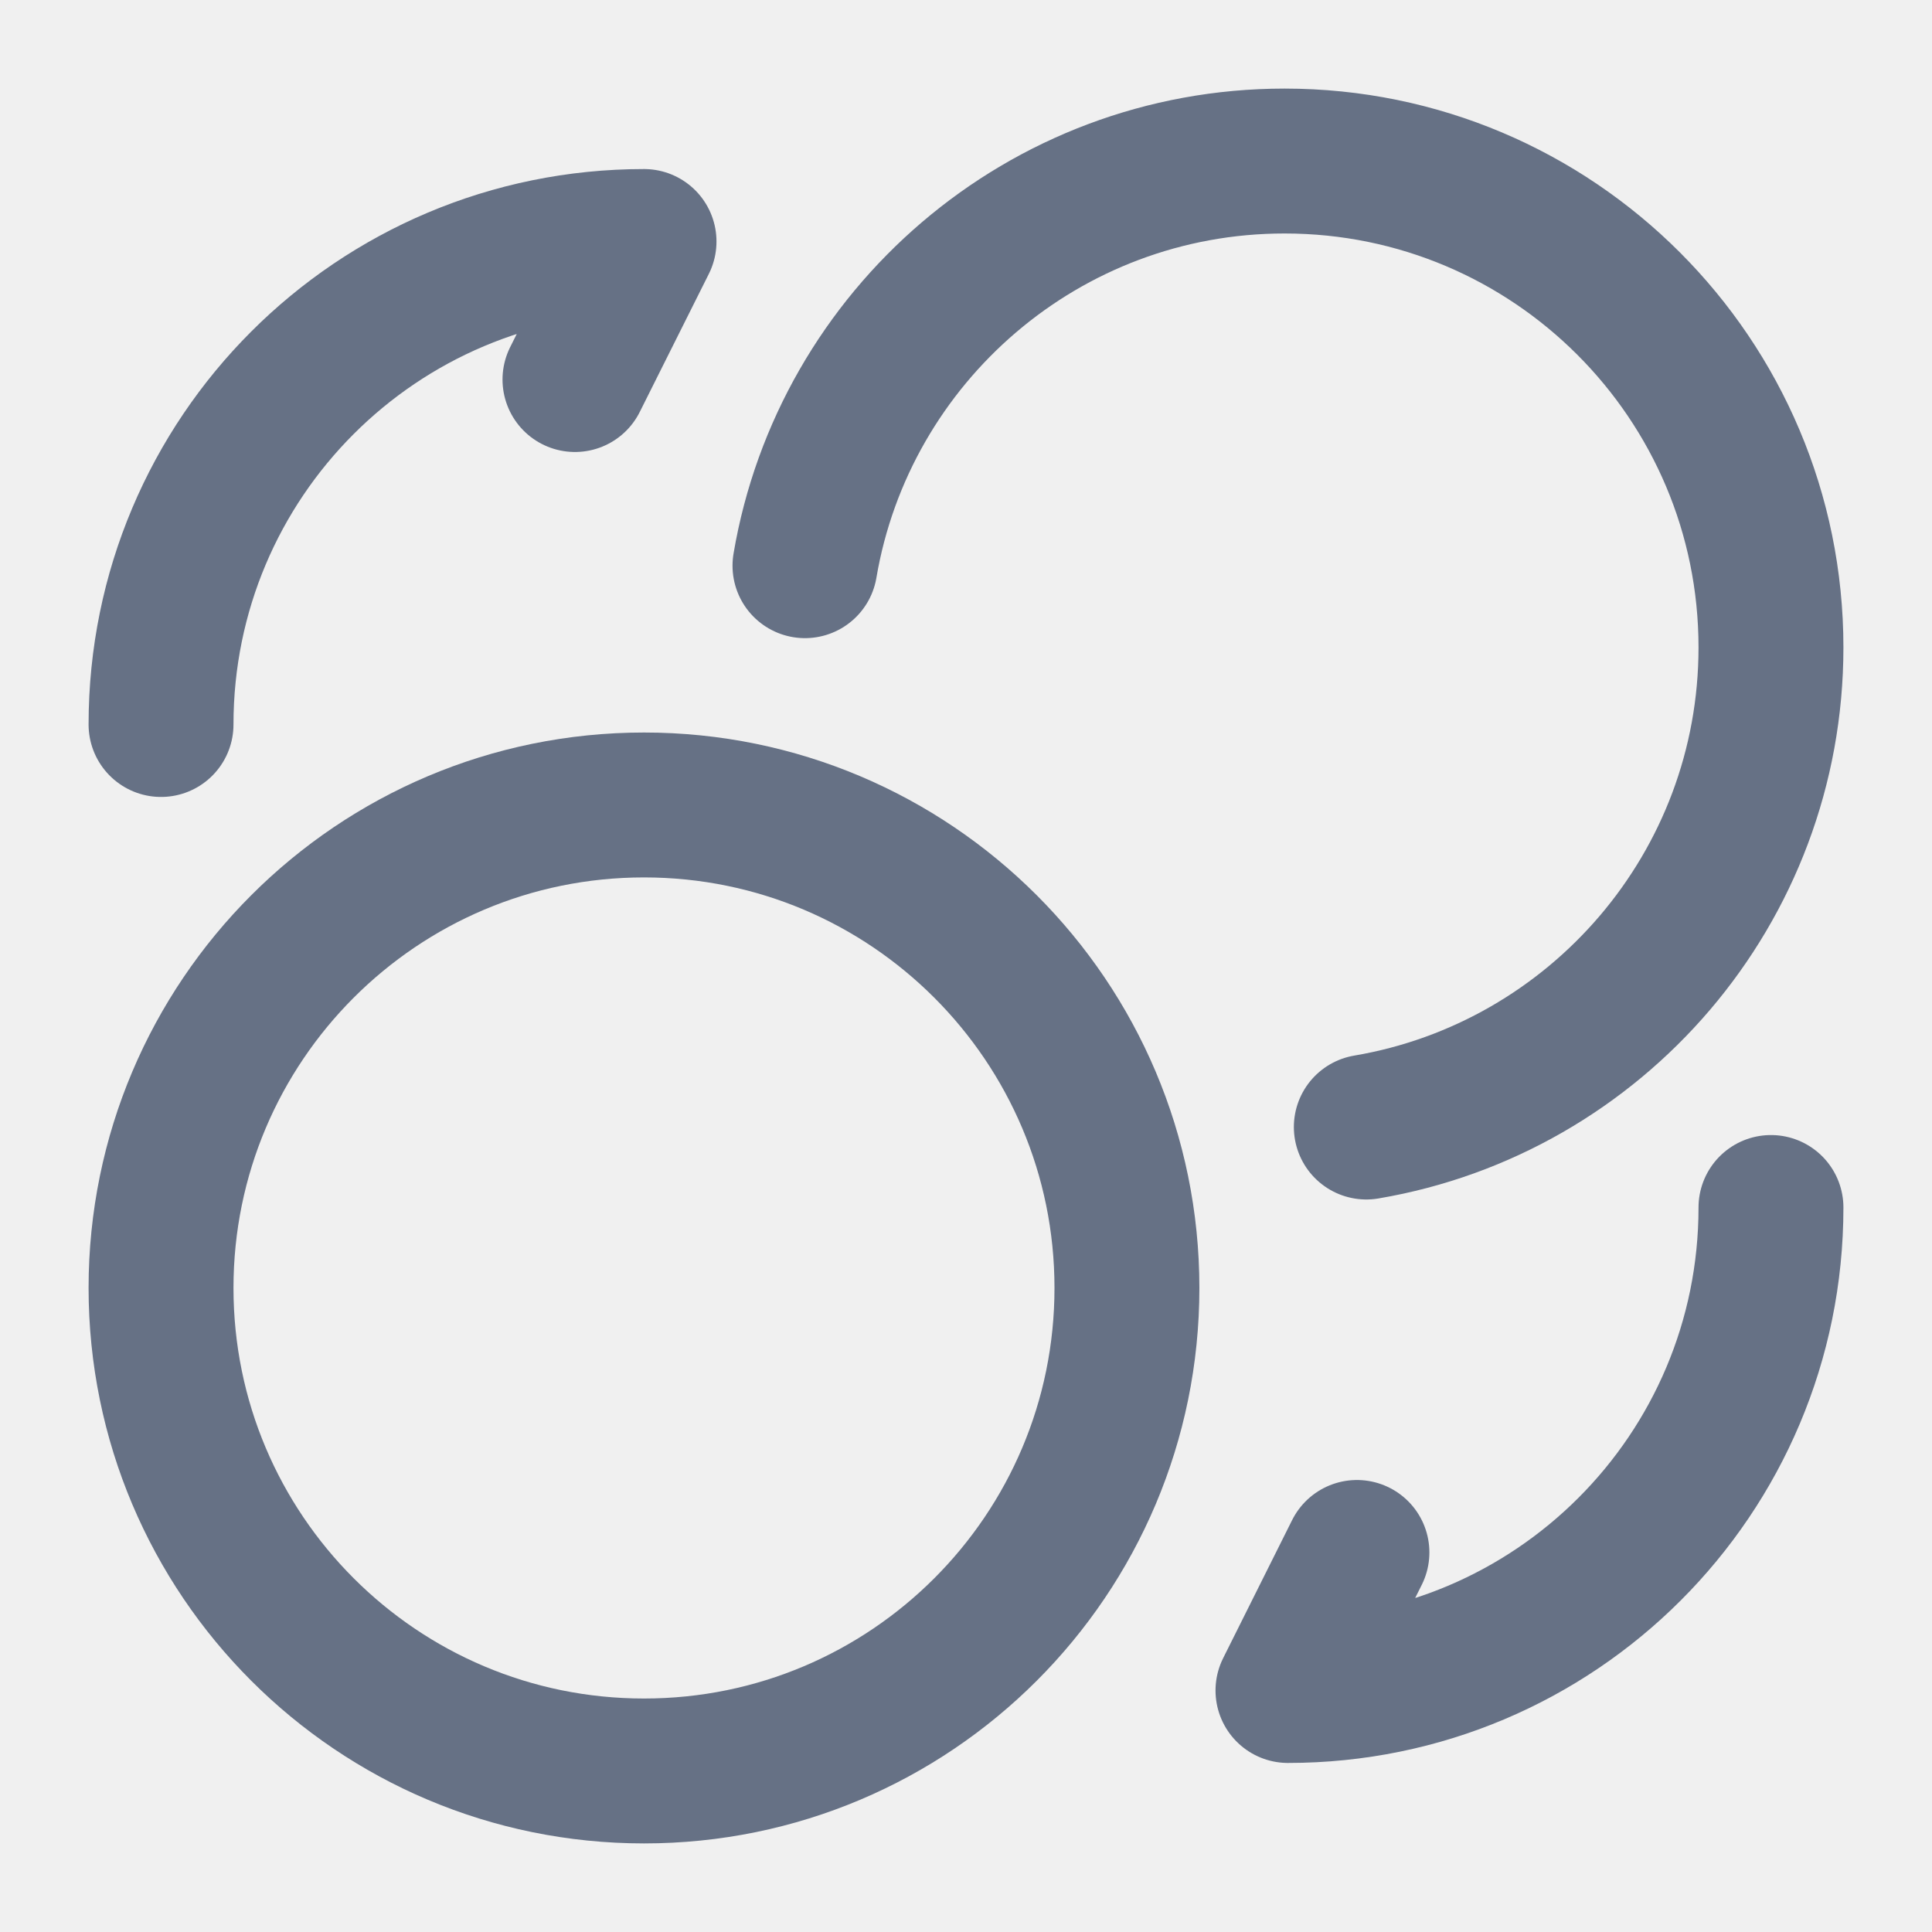
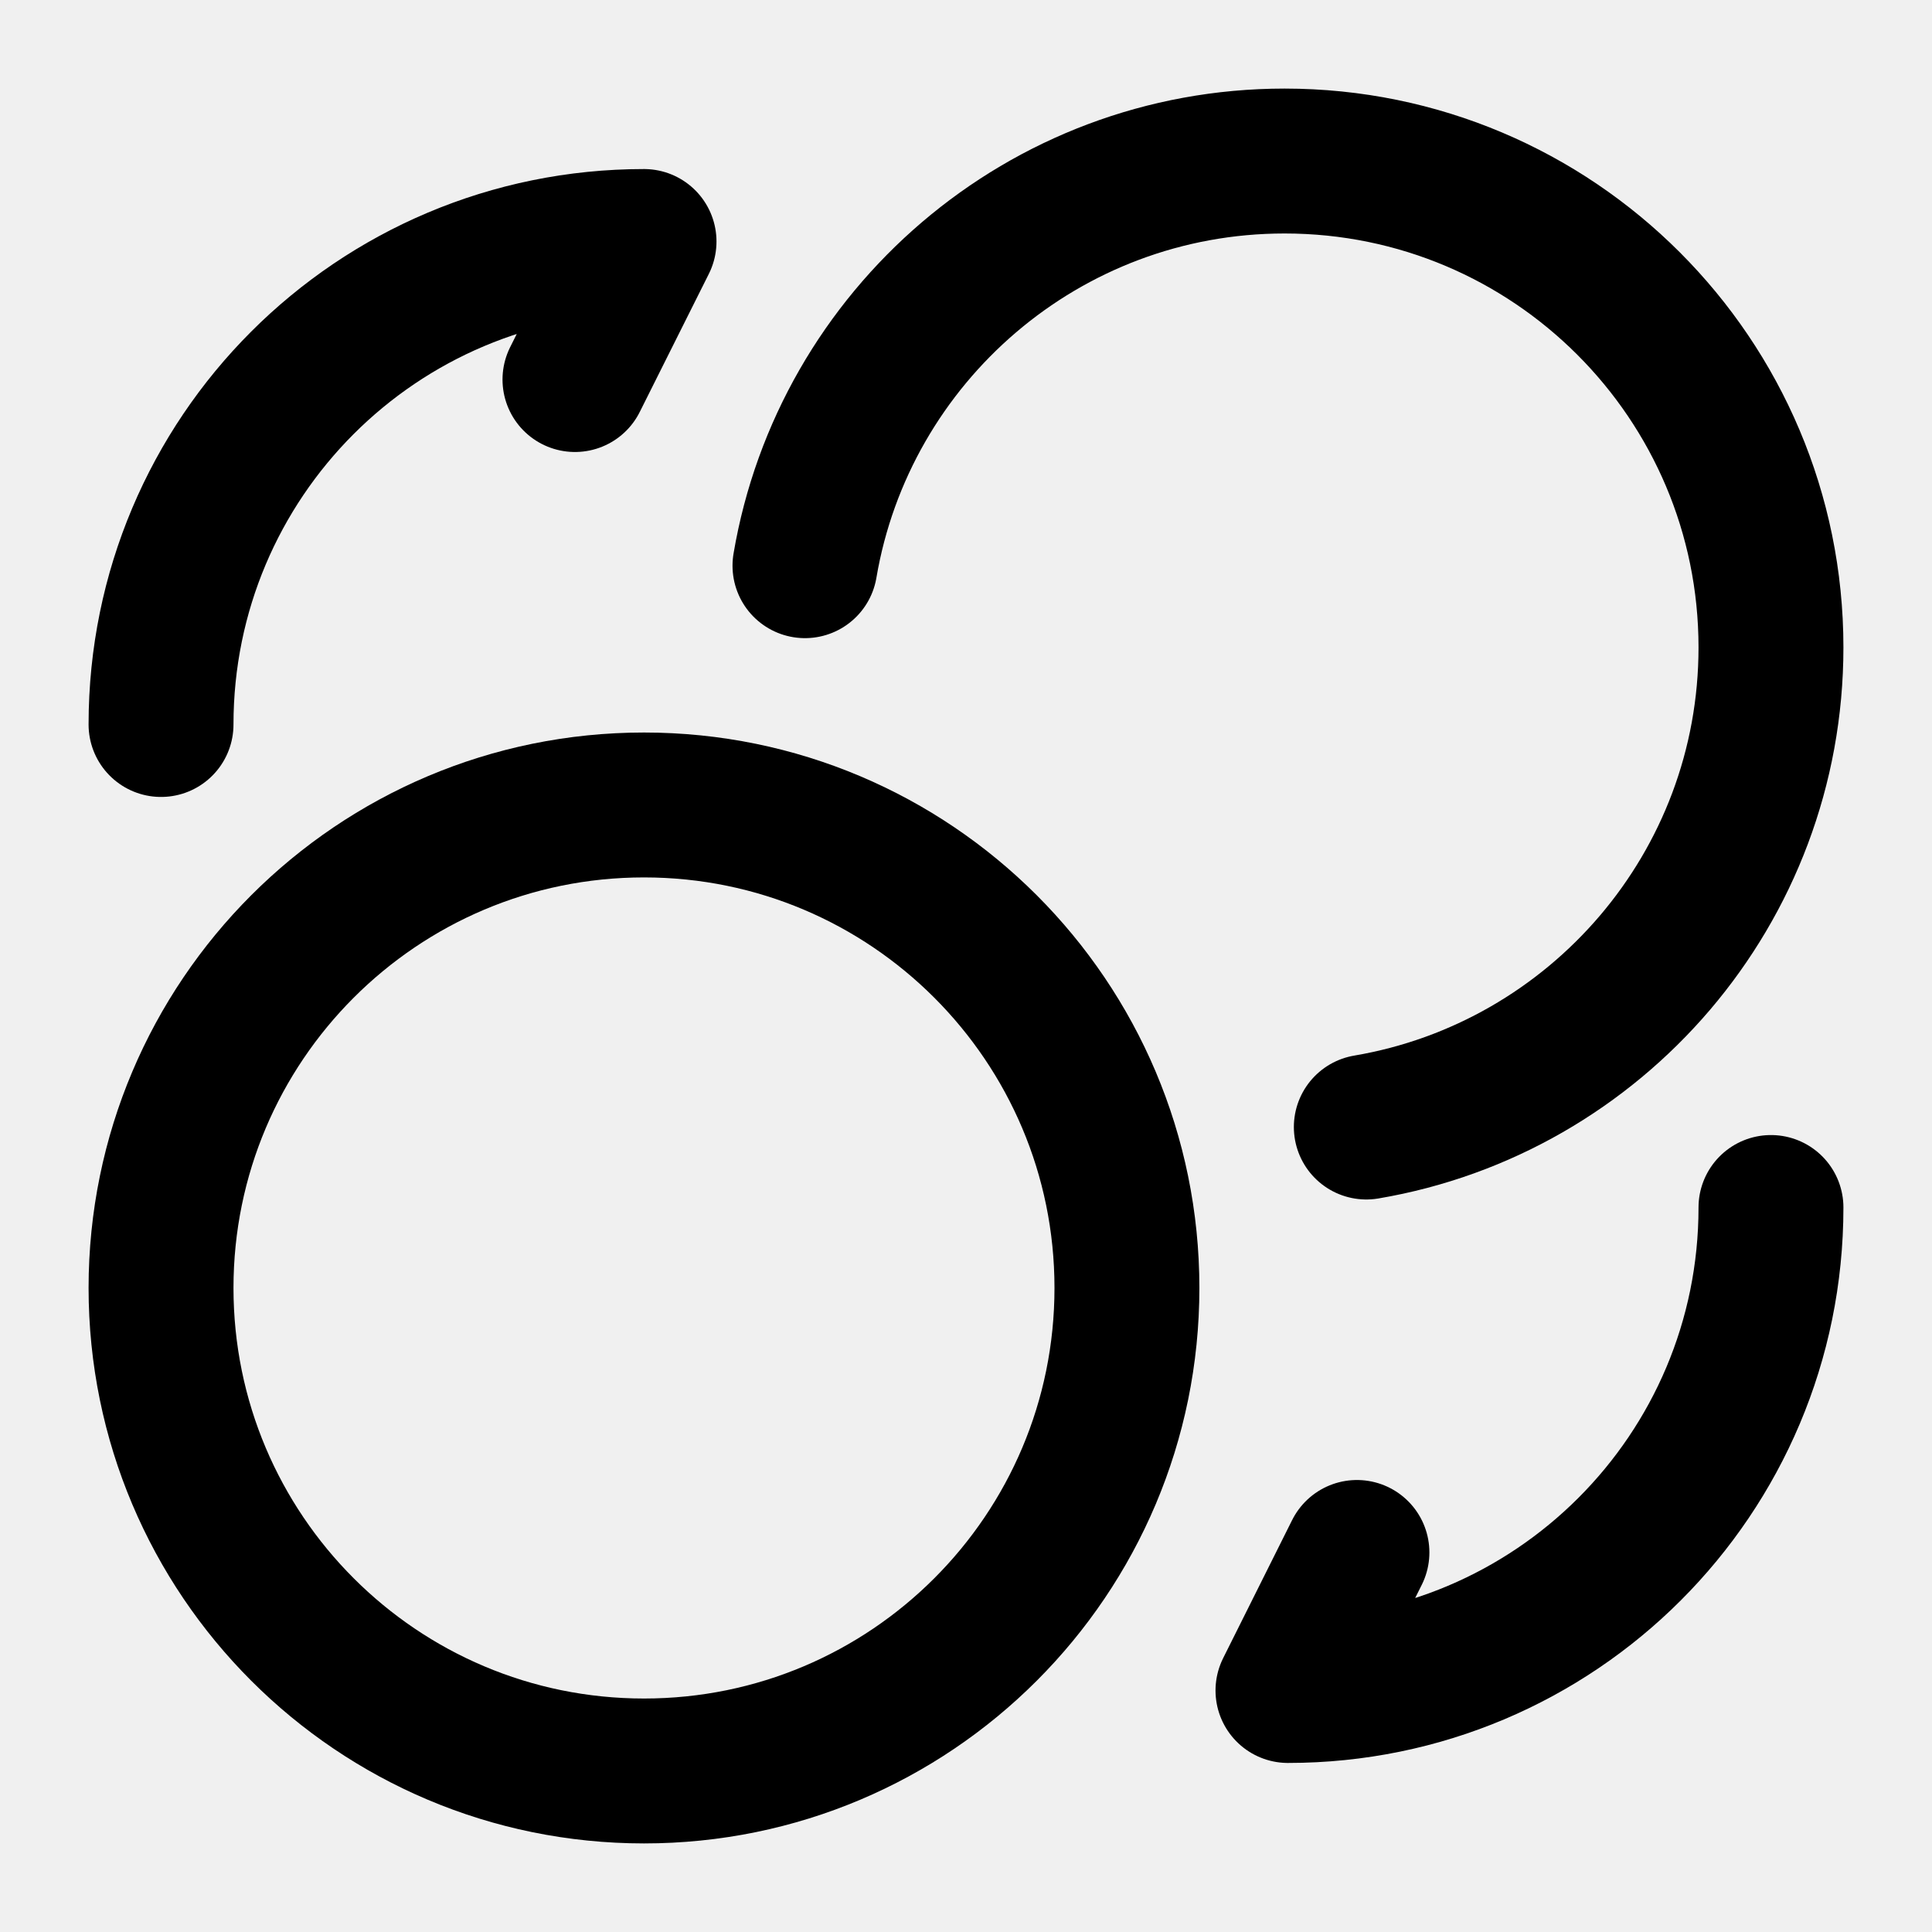
<svg xmlns="http://www.w3.org/2000/svg" width="20" height="20" viewBox="0 0 20 20" fill="none">
  <g clip-path="url(#clip0_157_7413)">
-     <path d="M8.333 5.856C8.736 3.478 10.805 1.667 13.298 1.667C16.079 1.667 18.333 3.921 18.333 6.702C18.333 9.195 16.522 11.264 14.144 11.667" stroke="#667185" stroke-width="1.5" stroke-linecap="round" stroke-linejoin="round" />
-     <path d="M6.667 18.333C9.428 18.333 11.666 16.095 11.666 13.333C11.666 10.572 9.428 8.333 6.667 8.333C3.905 8.333 1.667 10.572 1.667 13.333C1.667 16.095 3.905 18.333 6.667 18.333Z" stroke="#667185" stroke-width="1.5" stroke-linecap="round" stroke-linejoin="round" />
-     <path d="M1.667 7.5C1.667 4.736 3.902 2.5 6.667 2.5L5.952 3.929" stroke="#667185" stroke-width="1.5" stroke-linecap="round" stroke-linejoin="round" />
-     <path d="M18.333 12.5C18.333 15.264 16.097 17.5 13.333 17.5L14.047 16.071" stroke="#667185" stroke-width="1.5" stroke-linecap="round" stroke-linejoin="round" />
+     <path d="M8.333 5.856C8.736 3.478 10.805 1.667 13.298 1.667C16.079 1.667 18.333 3.921 18.333 6.702C18.333 9.195 16.522 11.264 14.144 11.667" stroke="currentColor" stroke-width="1.5" stroke-linecap="round" stroke-linejoin="round" />
+     <path d="M6.667 18.333C9.428 18.333 11.666 16.095 11.666 13.333C11.666 10.572 9.428 8.333 6.667 8.333C3.905 8.333 1.667 10.572 1.667 13.333C1.667 16.095 3.905 18.333 6.667 18.333Z" stroke="currentColor" stroke-width="1.5" stroke-linecap="round" stroke-linejoin="round" />
+     <path d="M1.667 7.5C1.667 4.736 3.902 2.5 6.667 2.5L5.952 3.929" stroke="currentColor" stroke-width="1.5" stroke-linecap="round" stroke-linejoin="round" />
+     <path d="M18.333 12.5C18.333 15.264 16.097 17.5 13.333 17.5L14.047 16.071" stroke="currentColor" stroke-width="1.5" stroke-linecap="round" stroke-linejoin="round" />
  </g>
  <defs>
    <clipPath id="clip0_157_7413">
      <rect width="20" height="20" fill="white" />
    </clipPath>
  </defs>
</svg>
